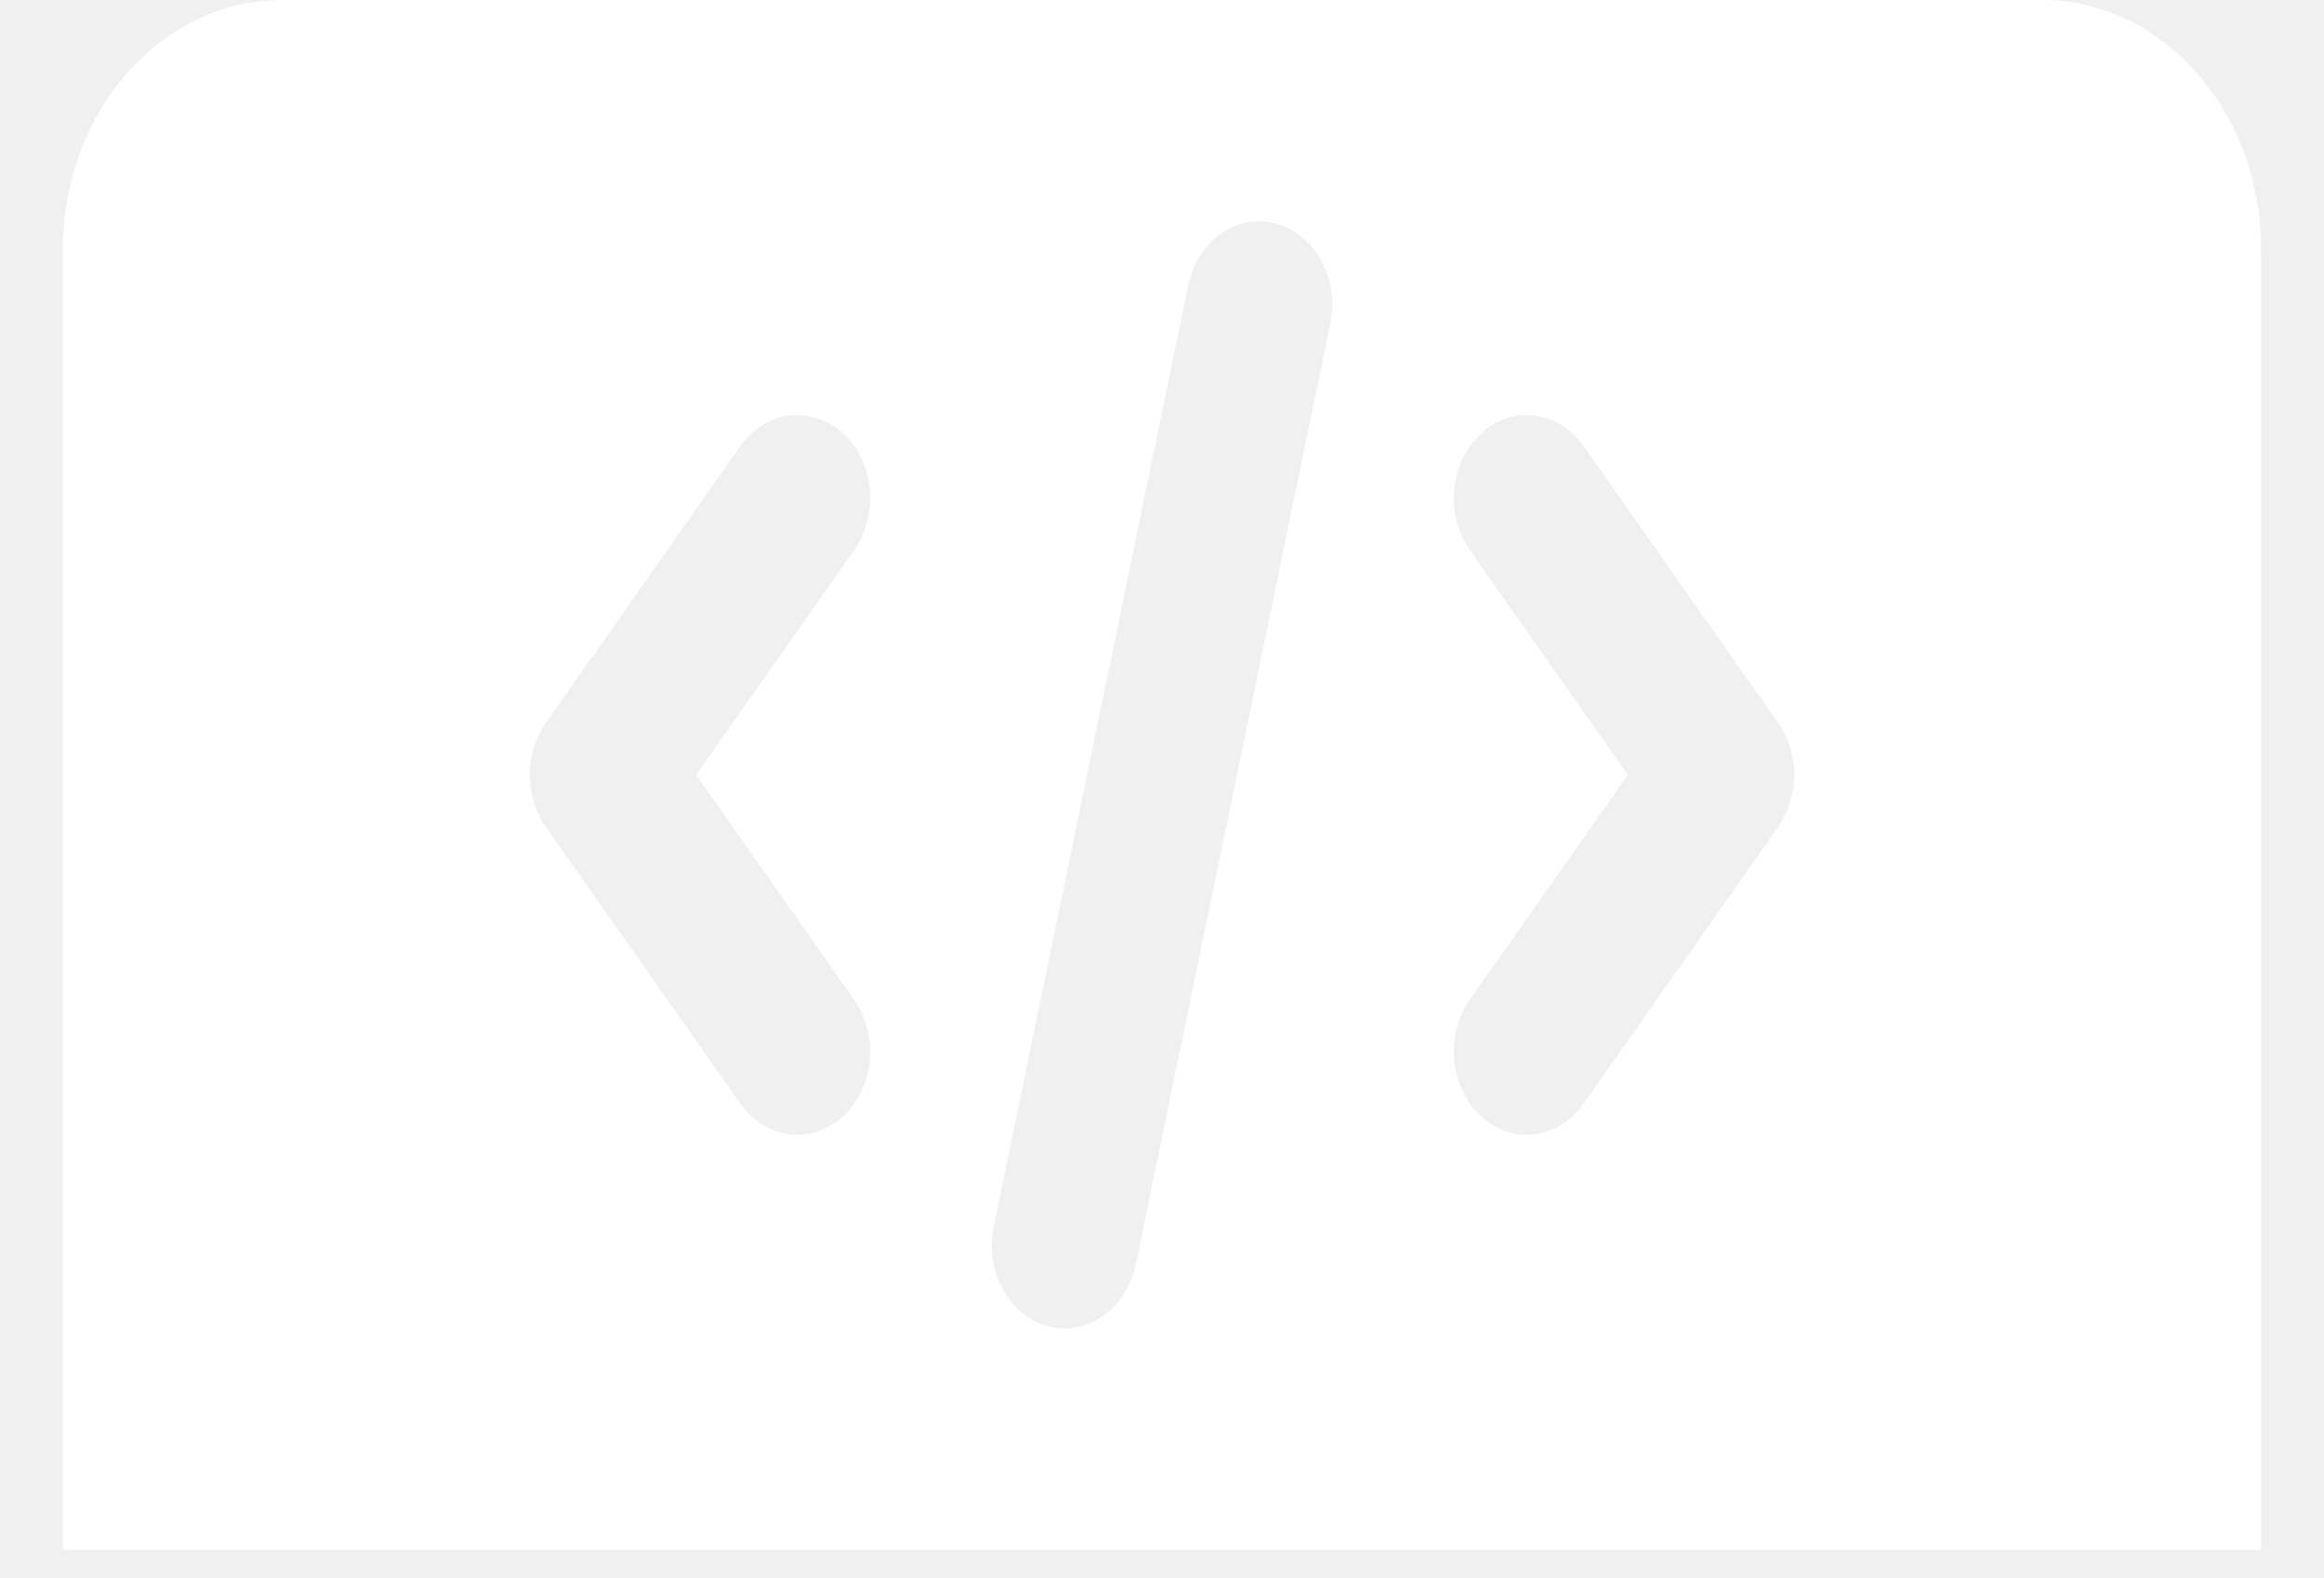
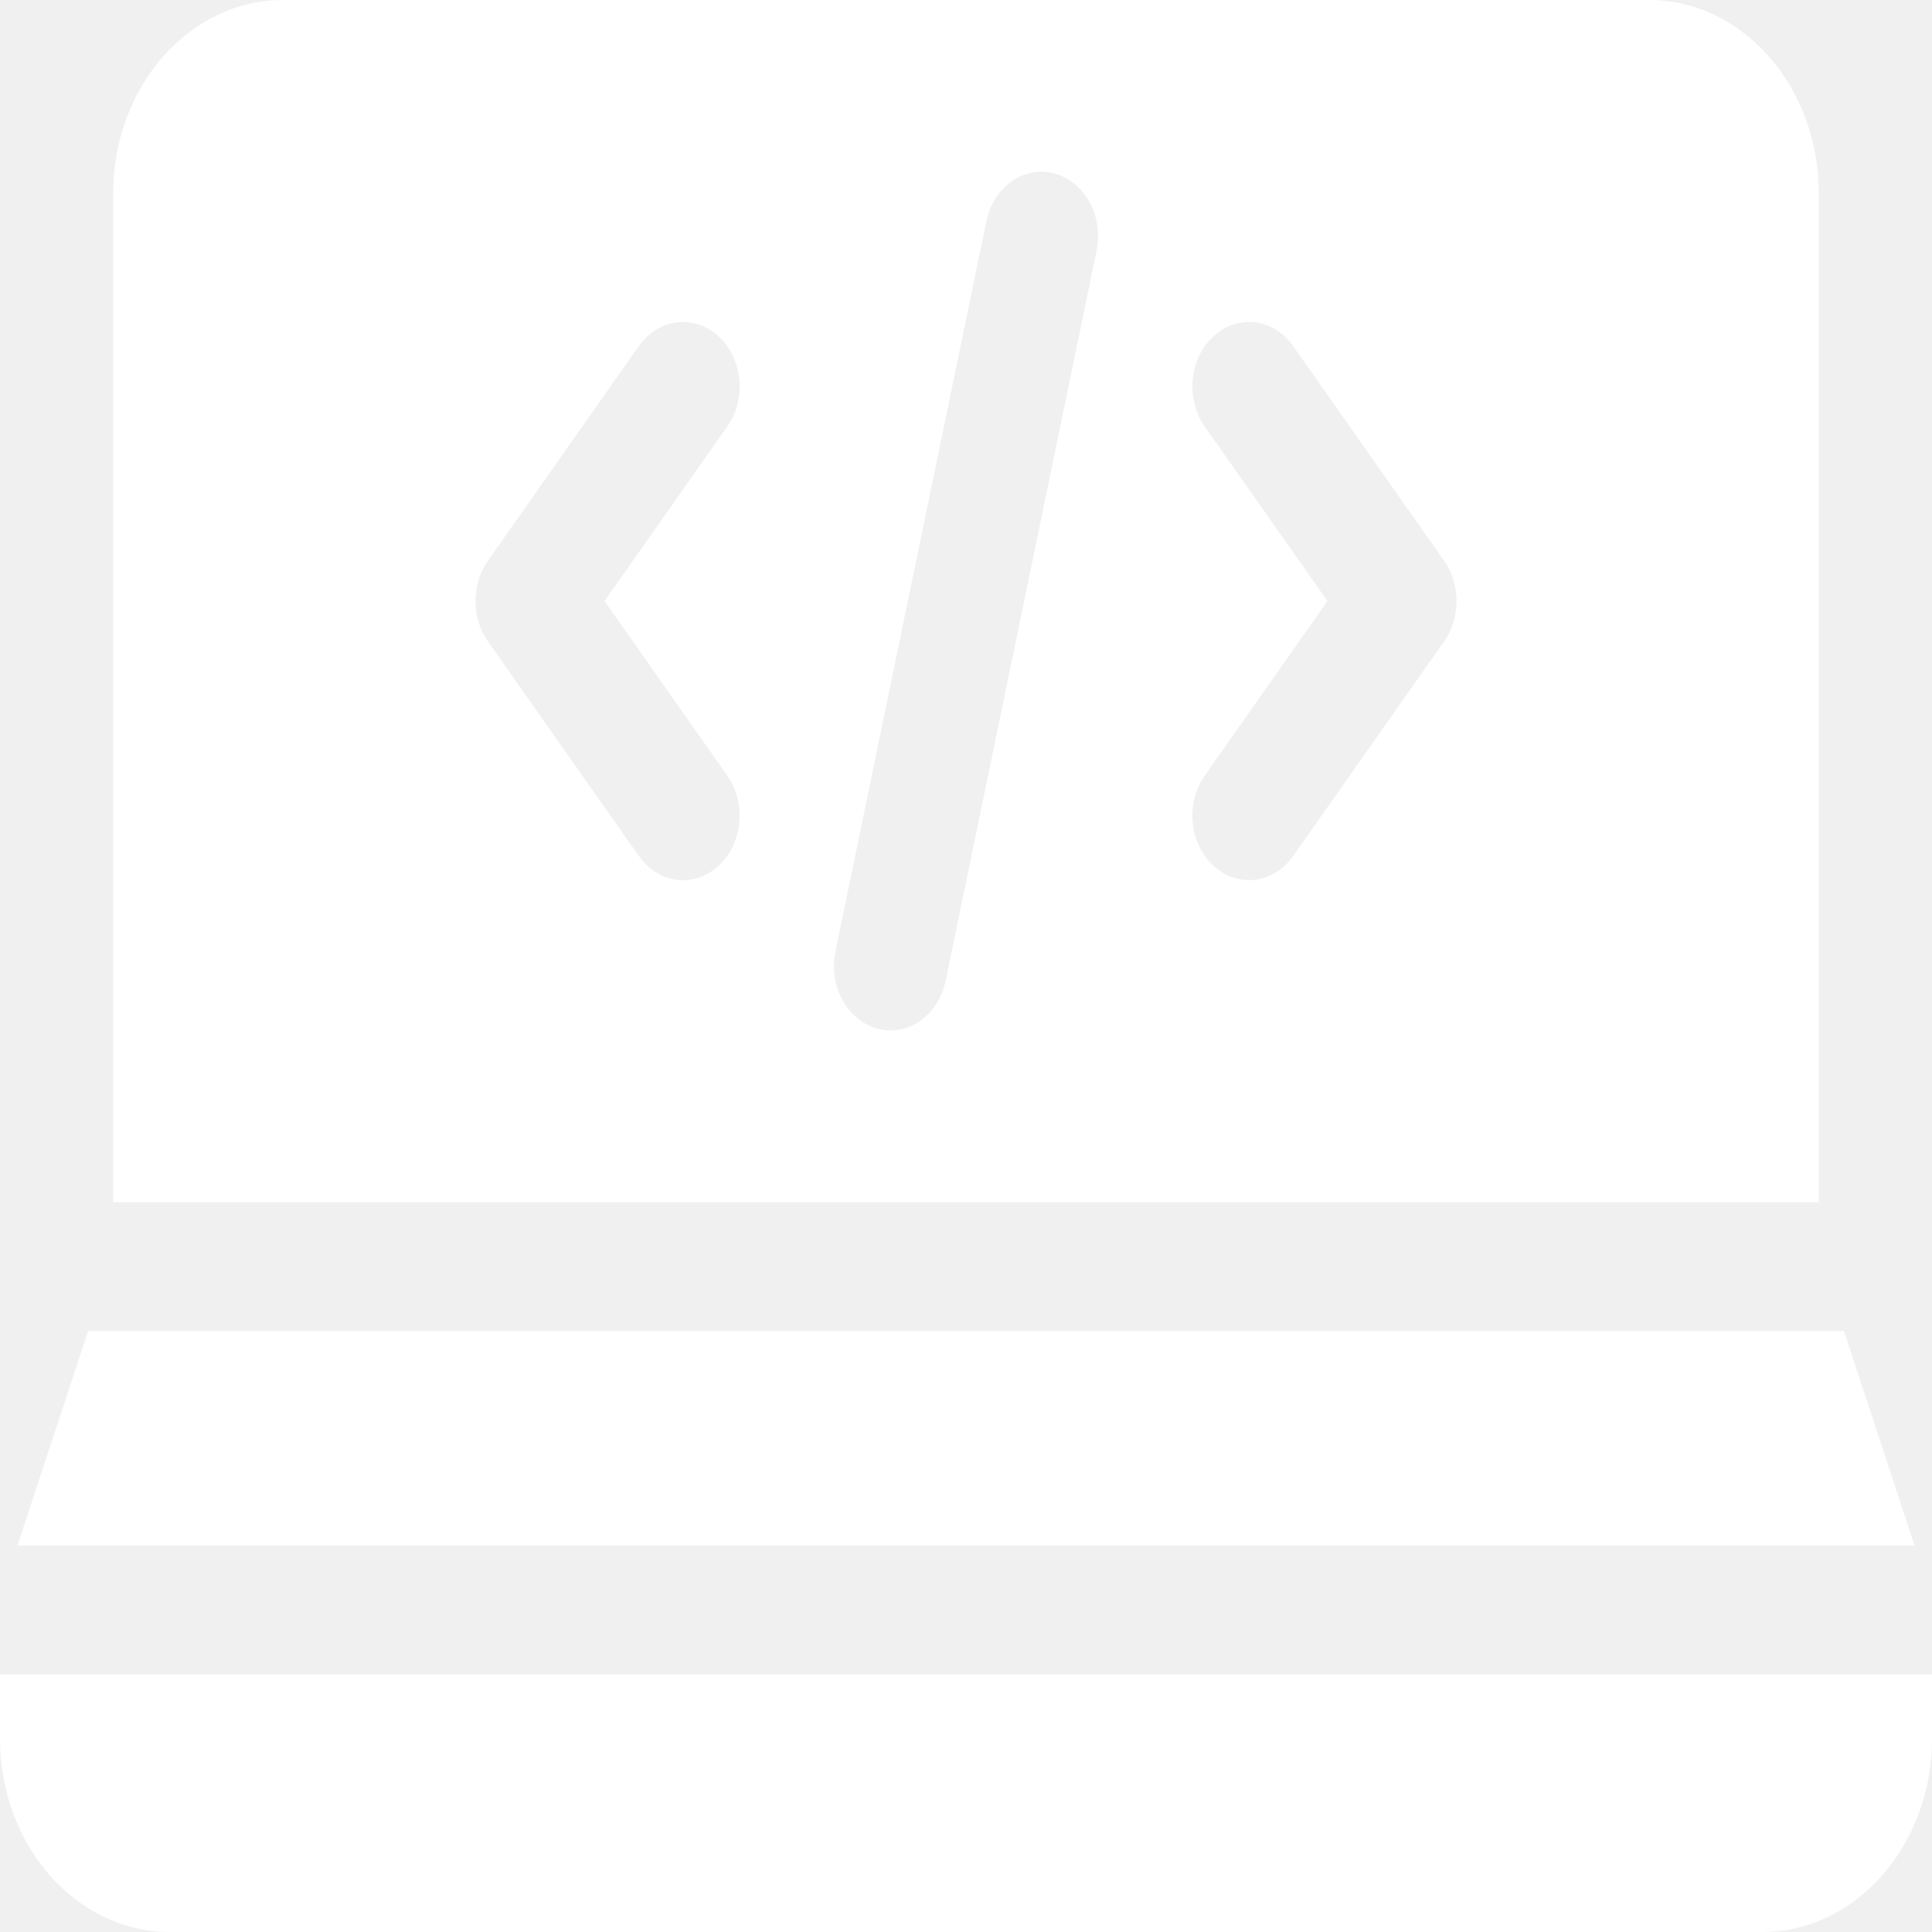
- <svg xmlns="http://www.w3.org/2000/svg" width="28" height="19" viewBox="0 0 28 19" fill="none">
-   <path d="M27.242 3C27.242 1.346 26.059 0 24.605 0H3.395C1.941 0 0.758 1.346 0.758 3V18.667H27.242V3ZM10.292 12.042C10.595 12.473 10.534 13.102 10.155 13.447C9.775 13.793 9.222 13.723 8.919 13.291L6.575 9.958C6.319 9.593 6.319 9.074 6.575 8.709L8.919 5.375C9.222 4.944 9.776 4.874 10.155 5.219C10.534 5.564 10.595 6.193 10.292 6.625L8.387 9.333L10.292 12.042ZM16.027 3.896L13.684 15.229C13.572 15.767 13.099 16.1 12.627 15.973C12.154 15.847 11.861 15.309 11.973 14.771L14.316 3.438C14.427 2.9 14.901 2.567 15.373 2.693C15.846 2.82 16.139 3.358 16.027 3.896ZM21.425 9.958L19.081 13.291C18.778 13.723 18.224 13.793 17.846 13.447C17.466 13.102 17.405 12.473 17.708 12.042L19.613 9.333L17.708 6.625C17.405 6.193 17.466 5.564 17.846 5.219C18.225 4.874 18.778 4.944 19.081 5.375L21.425 8.709C21.681 9.074 21.681 9.593 21.425 9.958Z" fill="white" />
+ <svg xmlns="http://www.w3.org/2000/svg" width="30" height="30" viewBox="0 0 30 30" fill="none">
+   <path d="M0 26V27C0 28.654 1.183 30 2.637 30H27.363C28.817 30 30 28.654 30 27V26H0Z" fill="white" />
+   <path d="M28.632 20.667H1.369L0.27 24H29.73L28.632 20.667Z" fill="white" />
+   <path d="M28.242 3C28.242 1.346 27.059 0 25.605 0H4.395C2.941 0 1.758 1.346 1.758 3V18.667H28.242V3ZM11.292 12.042C11.595 12.473 11.534 13.102 11.155 13.447C10.775 13.793 10.222 13.723 9.919 13.291L7.575 9.958C7.319 9.593 7.319 9.074 7.575 8.709L9.919 5.375C10.222 4.944 10.775 4.874 11.155 5.219C11.534 5.564 11.595 6.193 11.292 6.625L9.387 9.333L11.292 12.042ZM17.027 3.896L14.684 15.229C14.572 15.767 14.099 16.1 13.627 15.973C13.154 15.847 12.861 15.309 12.973 14.771L15.316 3.438C15.427 2.9 15.901 2.567 16.373 2.693C16.846 2.82 17.139 3.358 17.027 3.896ZM22.425 9.958L20.081 13.291C19.778 13.723 19.224 13.793 18.846 13.447C18.466 13.102 18.405 12.473 18.708 12.042L20.613 9.333L18.708 6.625C18.405 6.193 18.466 5.564 18.846 5.219C19.225 4.874 19.778 4.944 20.081 5.375L22.425 8.709C22.681 9.074 22.681 9.593 22.425 9.958Z" fill="white" />
</svg>
